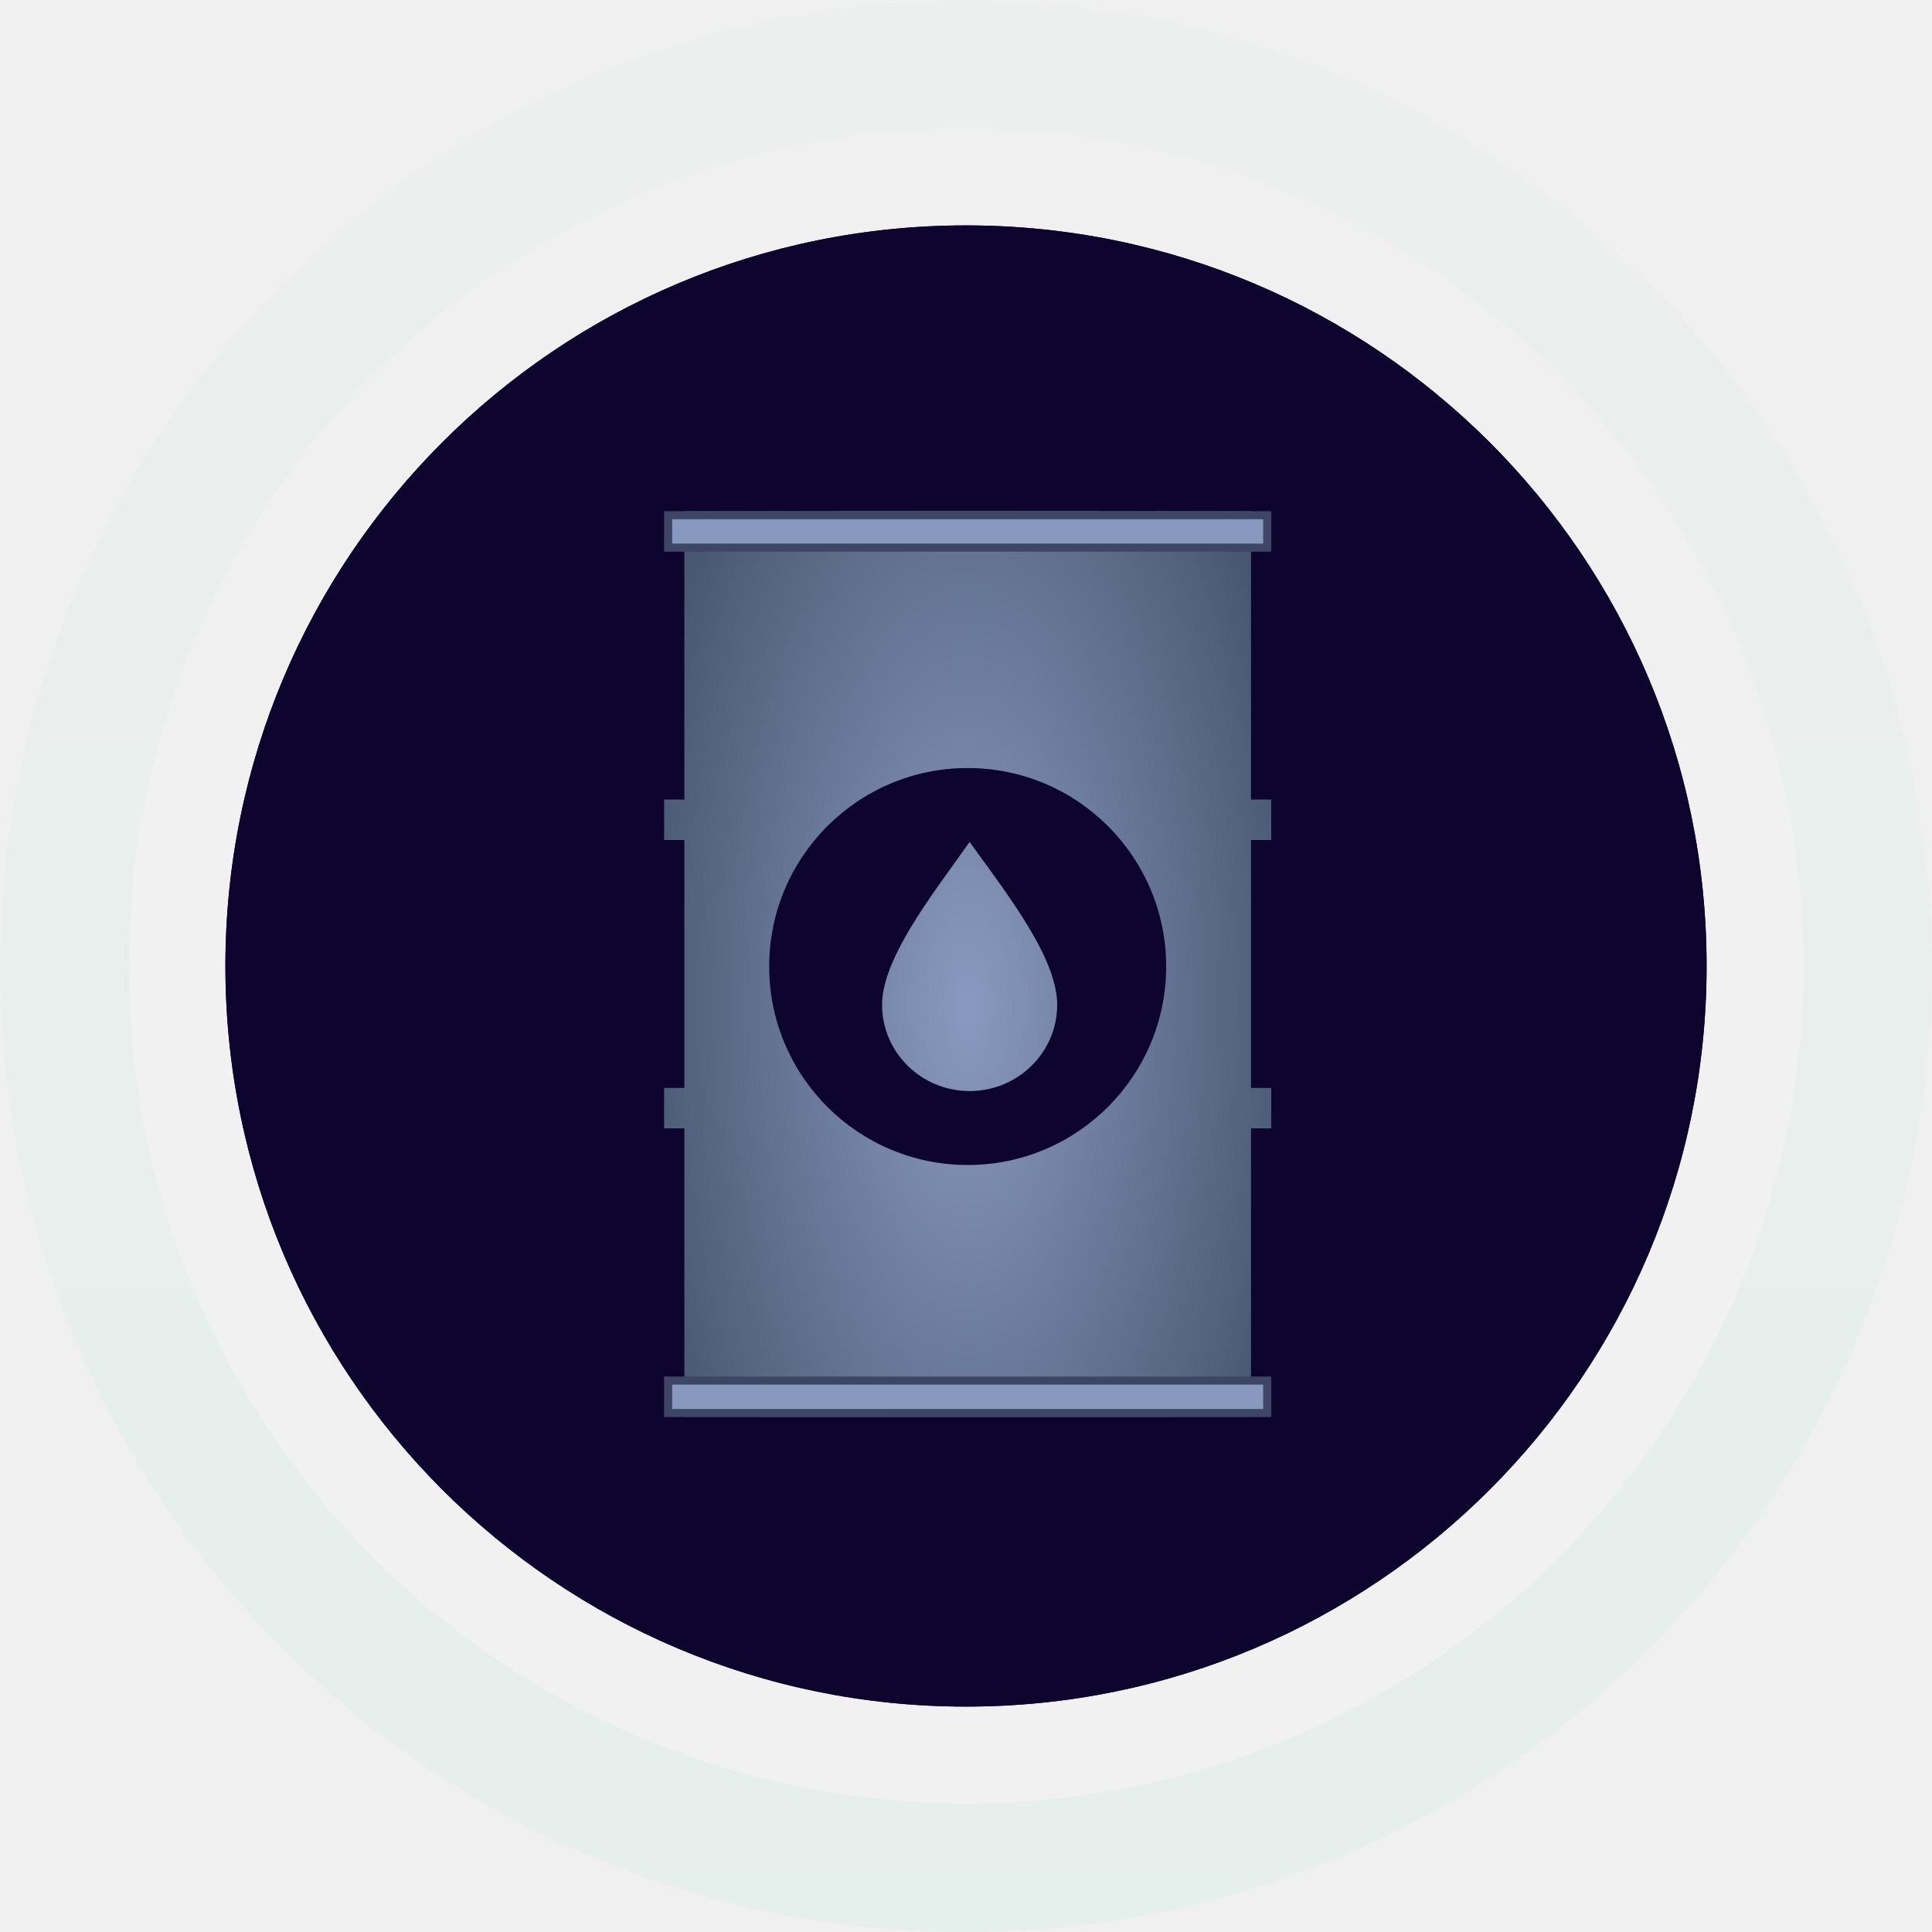
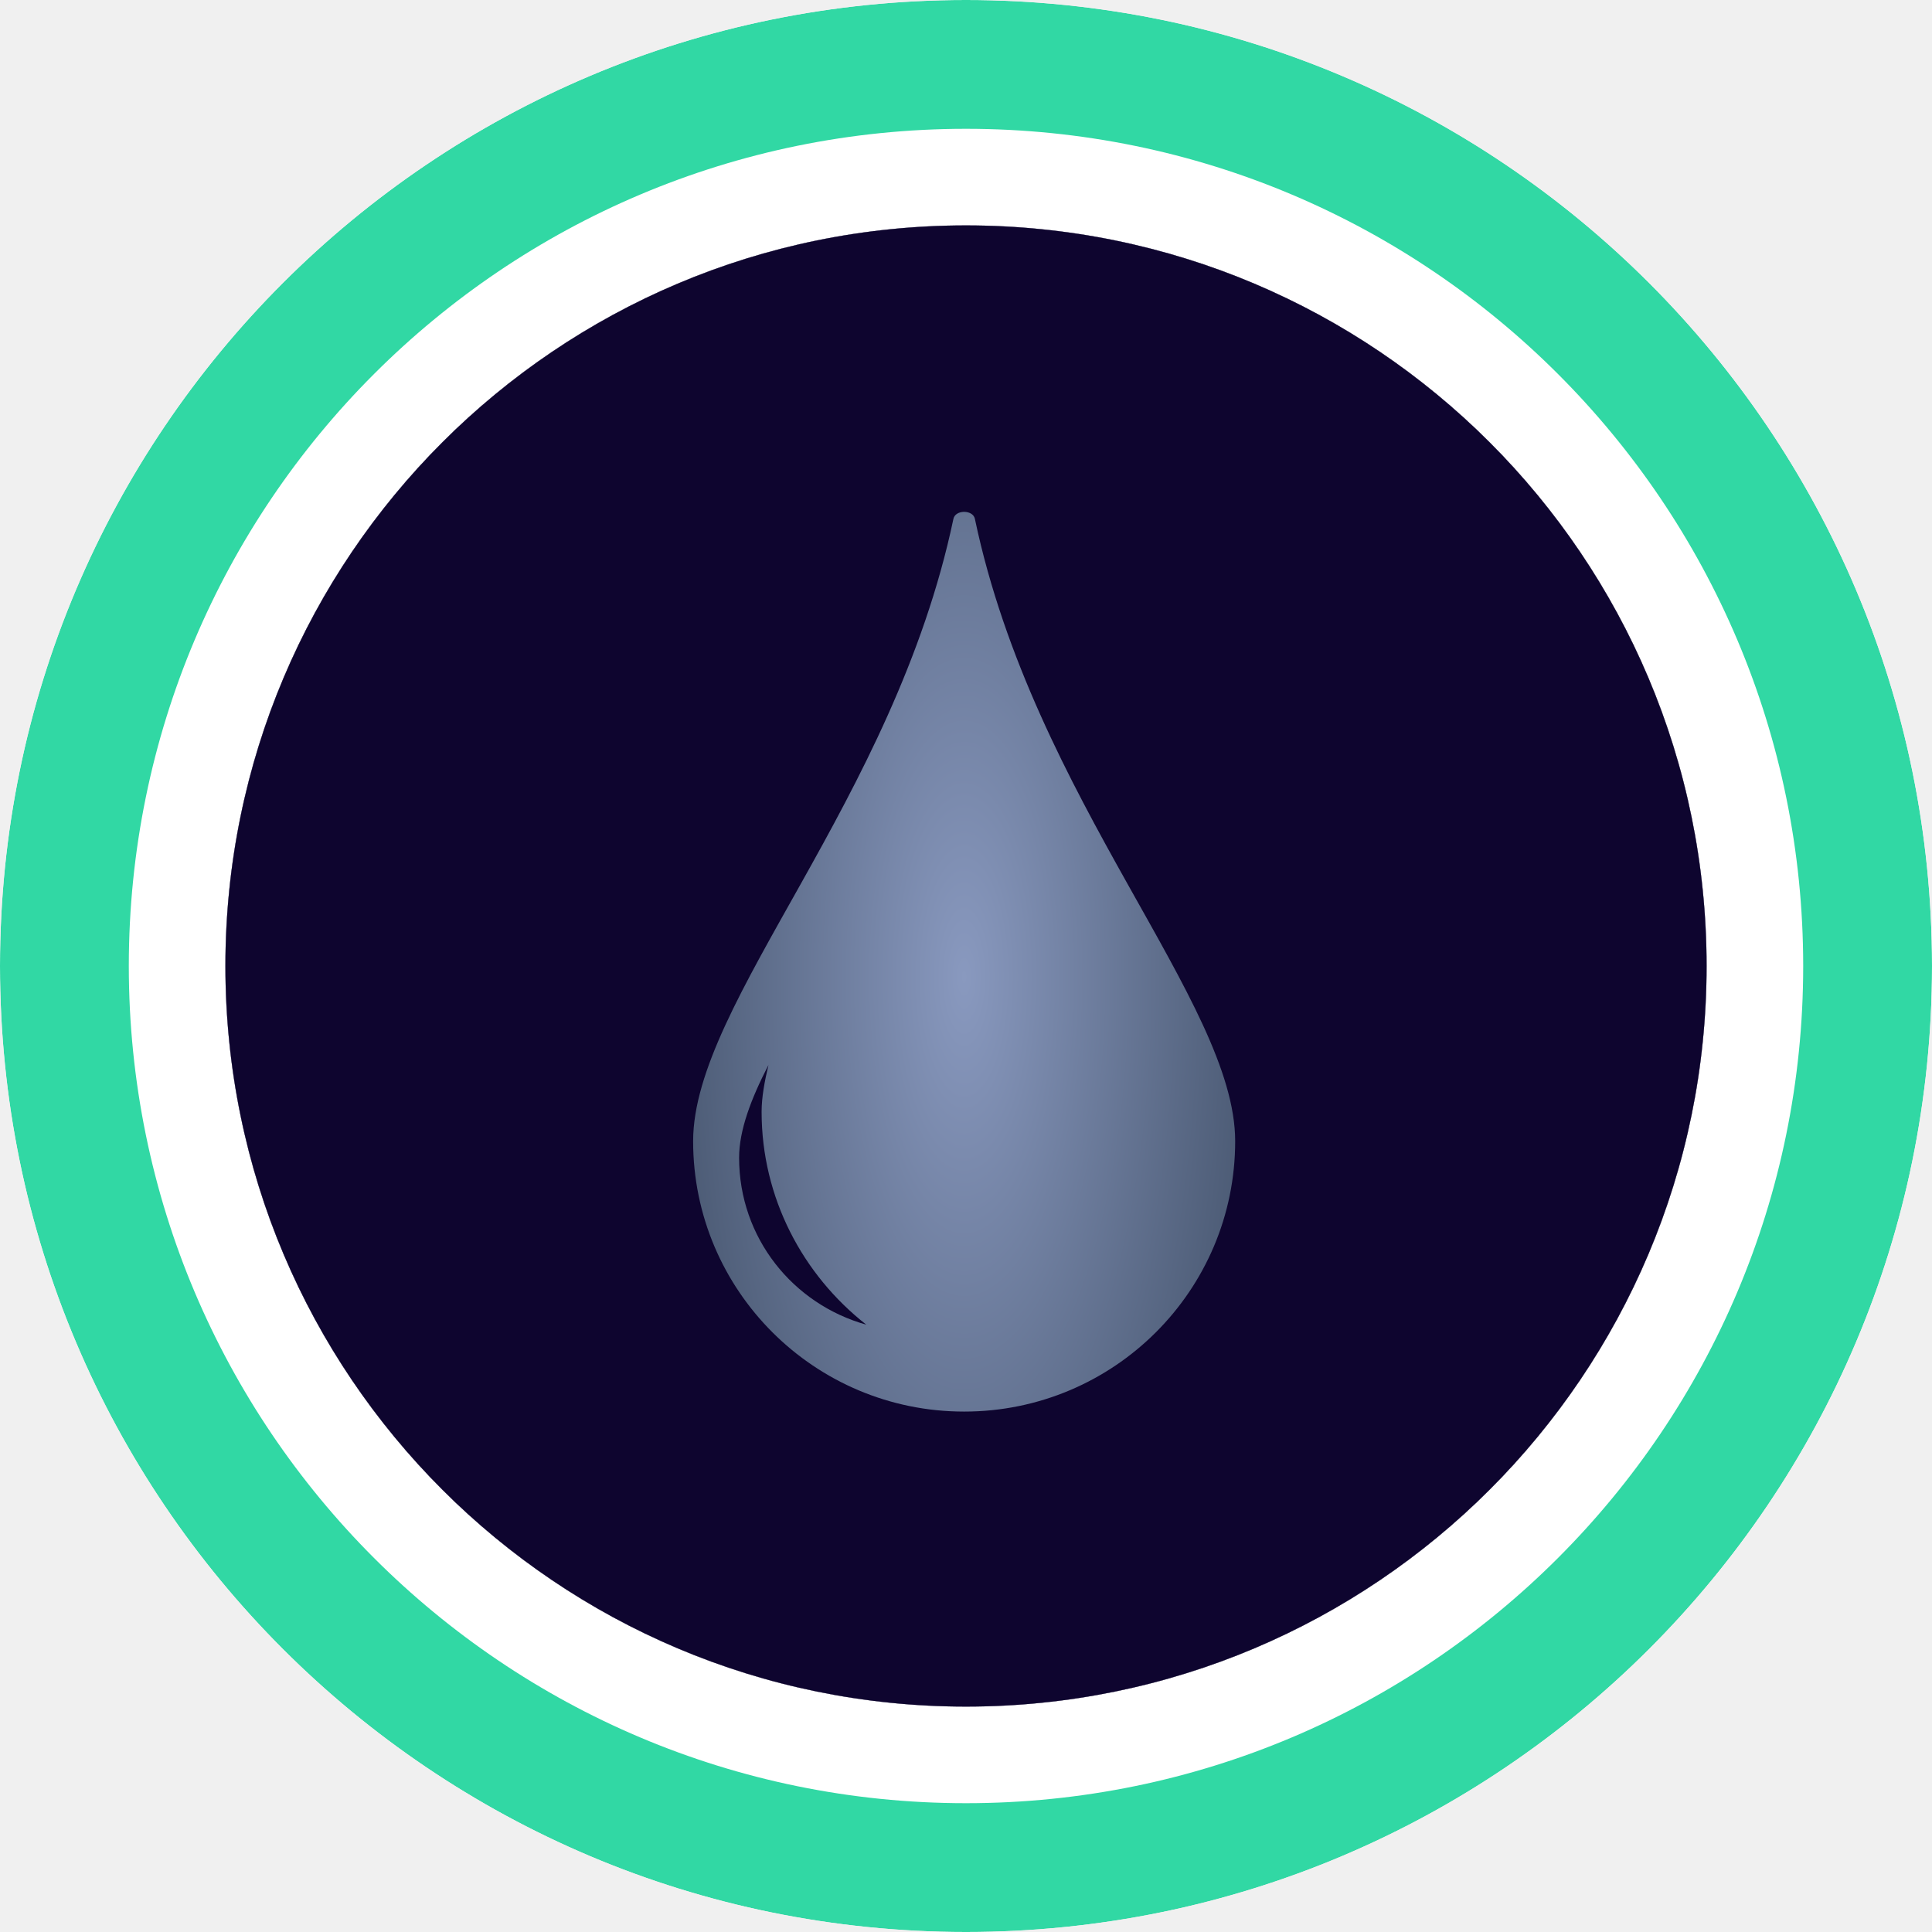
<svg xmlns="http://www.w3.org/2000/svg" width="480" height="480" viewBox="0 0 480 480" fill="none">
-   <mask id="mask0-231610" maskUnits="userSpaceOnUse" x="0" y="0" width="480" height="480">
-     <circle cx="240" cy="240" r="240" fill="url(#paint0_linear-893941)" />
+   <mask id="mask0_378_27052" style="mask-type:alpha" maskUnits="userSpaceOnUse" x="0" y="0" width="480" height="480">
+     <circle cx="240" cy="240" r="240" fill="url(#paint0_linear_378_27052)" />
  </mask>
-   <g mask="url(#mask0-231610)">
+   <g mask="url(#mask0_378_27052)">
    <circle cx="240" cy="240" r="240" fill="#31D8A4" />
-     <circle cx="240" cy="240" r="208" fill="#fff" />
+     <circle cx="240" cy="240" r="208" fill="white" />
  </g>
  <circle cx="240" cy="240" r="184" fill="#0E052F" />
+   <circle cx="240" cy="240" r="184" fill="white" />
  <circle cx="240" cy="240" r="184" fill="#0E052F" />
-   <path fill-rule="evenodd" clip-rule="evenodd" d="M170.028 127h140.781v71.648h5.028v10.056h-5.028v61.592h5.028v10.055h-5.028v71.648H170.028v-71.648H165v-10.055h5.028v-61.592H165v-10.056h5.028V127zm119.703 113.128c0 27.234-22.078 49.312-49.312 49.312-27.235 0-49.313-22.078-49.313-49.312 0-27.235 22.078-49.312 49.313-49.312 27.234 0 49.312 22.077 49.312 49.312zm-48.829 30.94c12.015 0 21.755-9.604 21.755-21.451 0-10.487-10.078-24.348-18.559-36.012a687.144 687.144 0 01-3.196-4.419 545.514 545.514 0 01-3.705 5.182c-8.106 11.243-18.05 25.037-18.05 35.249 0 11.847 9.74 21.451 21.755 21.451z" fill="url(#paint1_radial-560707)" />
-   <path fill="#8898BE" stroke="#3D4664" stroke-width="2" d="M166 128h148.837v8.056H166zm0 215h148.837v8.056H166z" />
+   <path d="M215.231 329.115C196.998 324.021 183.628 307.528 183.628 287.639C183.628 280.847 186.546 273.087 190.921 264.598C189.949 268.721 189.219 272.603 189.219 276.24C189.221 297.585 199.431 316.744 215.231 329.115ZM306.877 283.517C306.877 248.969 256.945 198.865 242.205 128.898C241.72 126.592 237.363 126.592 236.877 128.898C222.137 198.86 172.206 248.968 172.206 283.517C172.206 320.627 202.349 350.703 239.541 350.703C276.734 350.703 306.877 320.625 306.877 283.517Z" fill="url(#paint1_radial_378_27052)" />
  <defs>
-     <radialGradient id="paint1_radial-560707" cx="0" cy="0" r="1" gradientUnits="userSpaceOnUse" gradientTransform="matrix(-91.3726 0 0 -209.964 240.419 249.797)">
+     <linearGradient id="paint0_linear_378_27052" x1="240" y1="0" x2="240" y2="701.818" gradientUnits="userSpaceOnUse">
+       <stop stop-color="#08021E" />
+       <stop offset="1" stop-color="#1F0777" />
+     </linearGradient>
+     <radialGradient id="paint1_radial_378_27052" cx="0" cy="0" r="1" gradientUnits="userSpaceOnUse" gradientTransform="translate(239.541 242.73) rotate(-180) scale(81.5798 221.82)">
      <stop stop-color="#8999BF" />
      <stop offset="1" stop-color="#43526A" />
    </radialGradient>
-     <linearGradient id="paint0_linear-893941" x1="240" y1="0" x2="240" y2="701.818" gradientUnits="userSpaceOnUse">
-       <stop stop-color="#08021E" />
-       <stop offset="1" stop-color="#1F0777" />
-     </linearGradient>
  </defs>
</svg>
